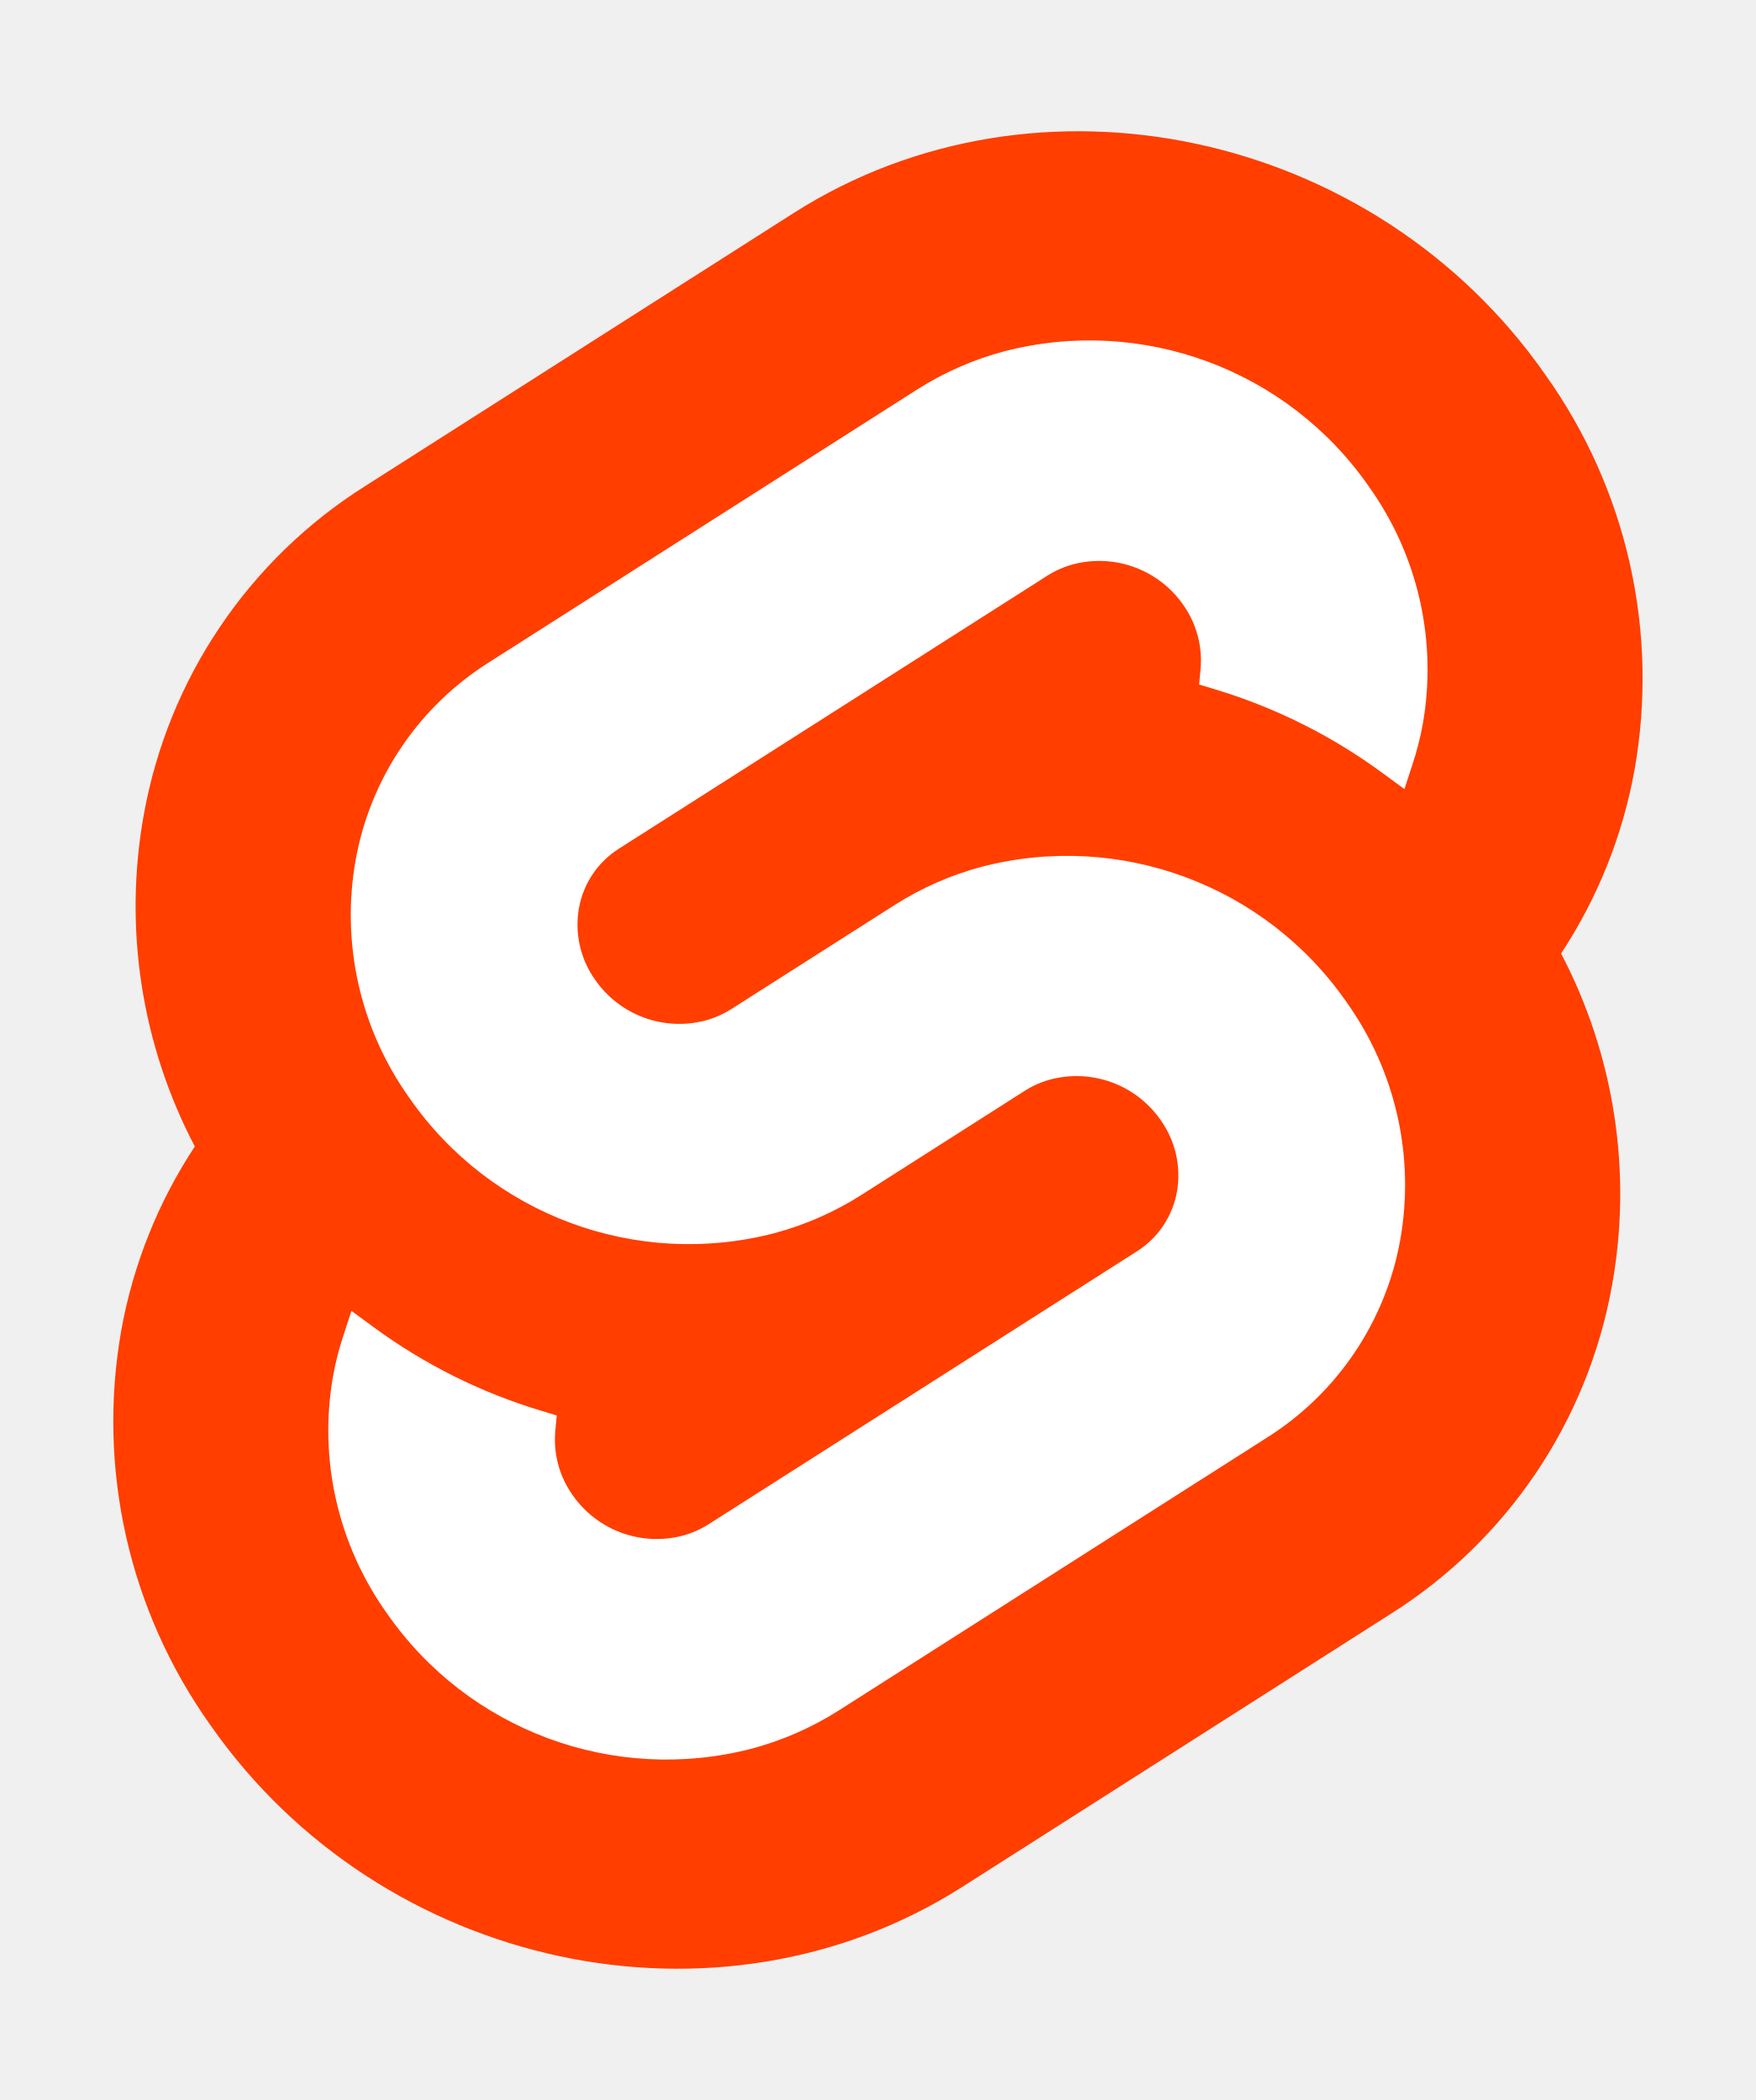
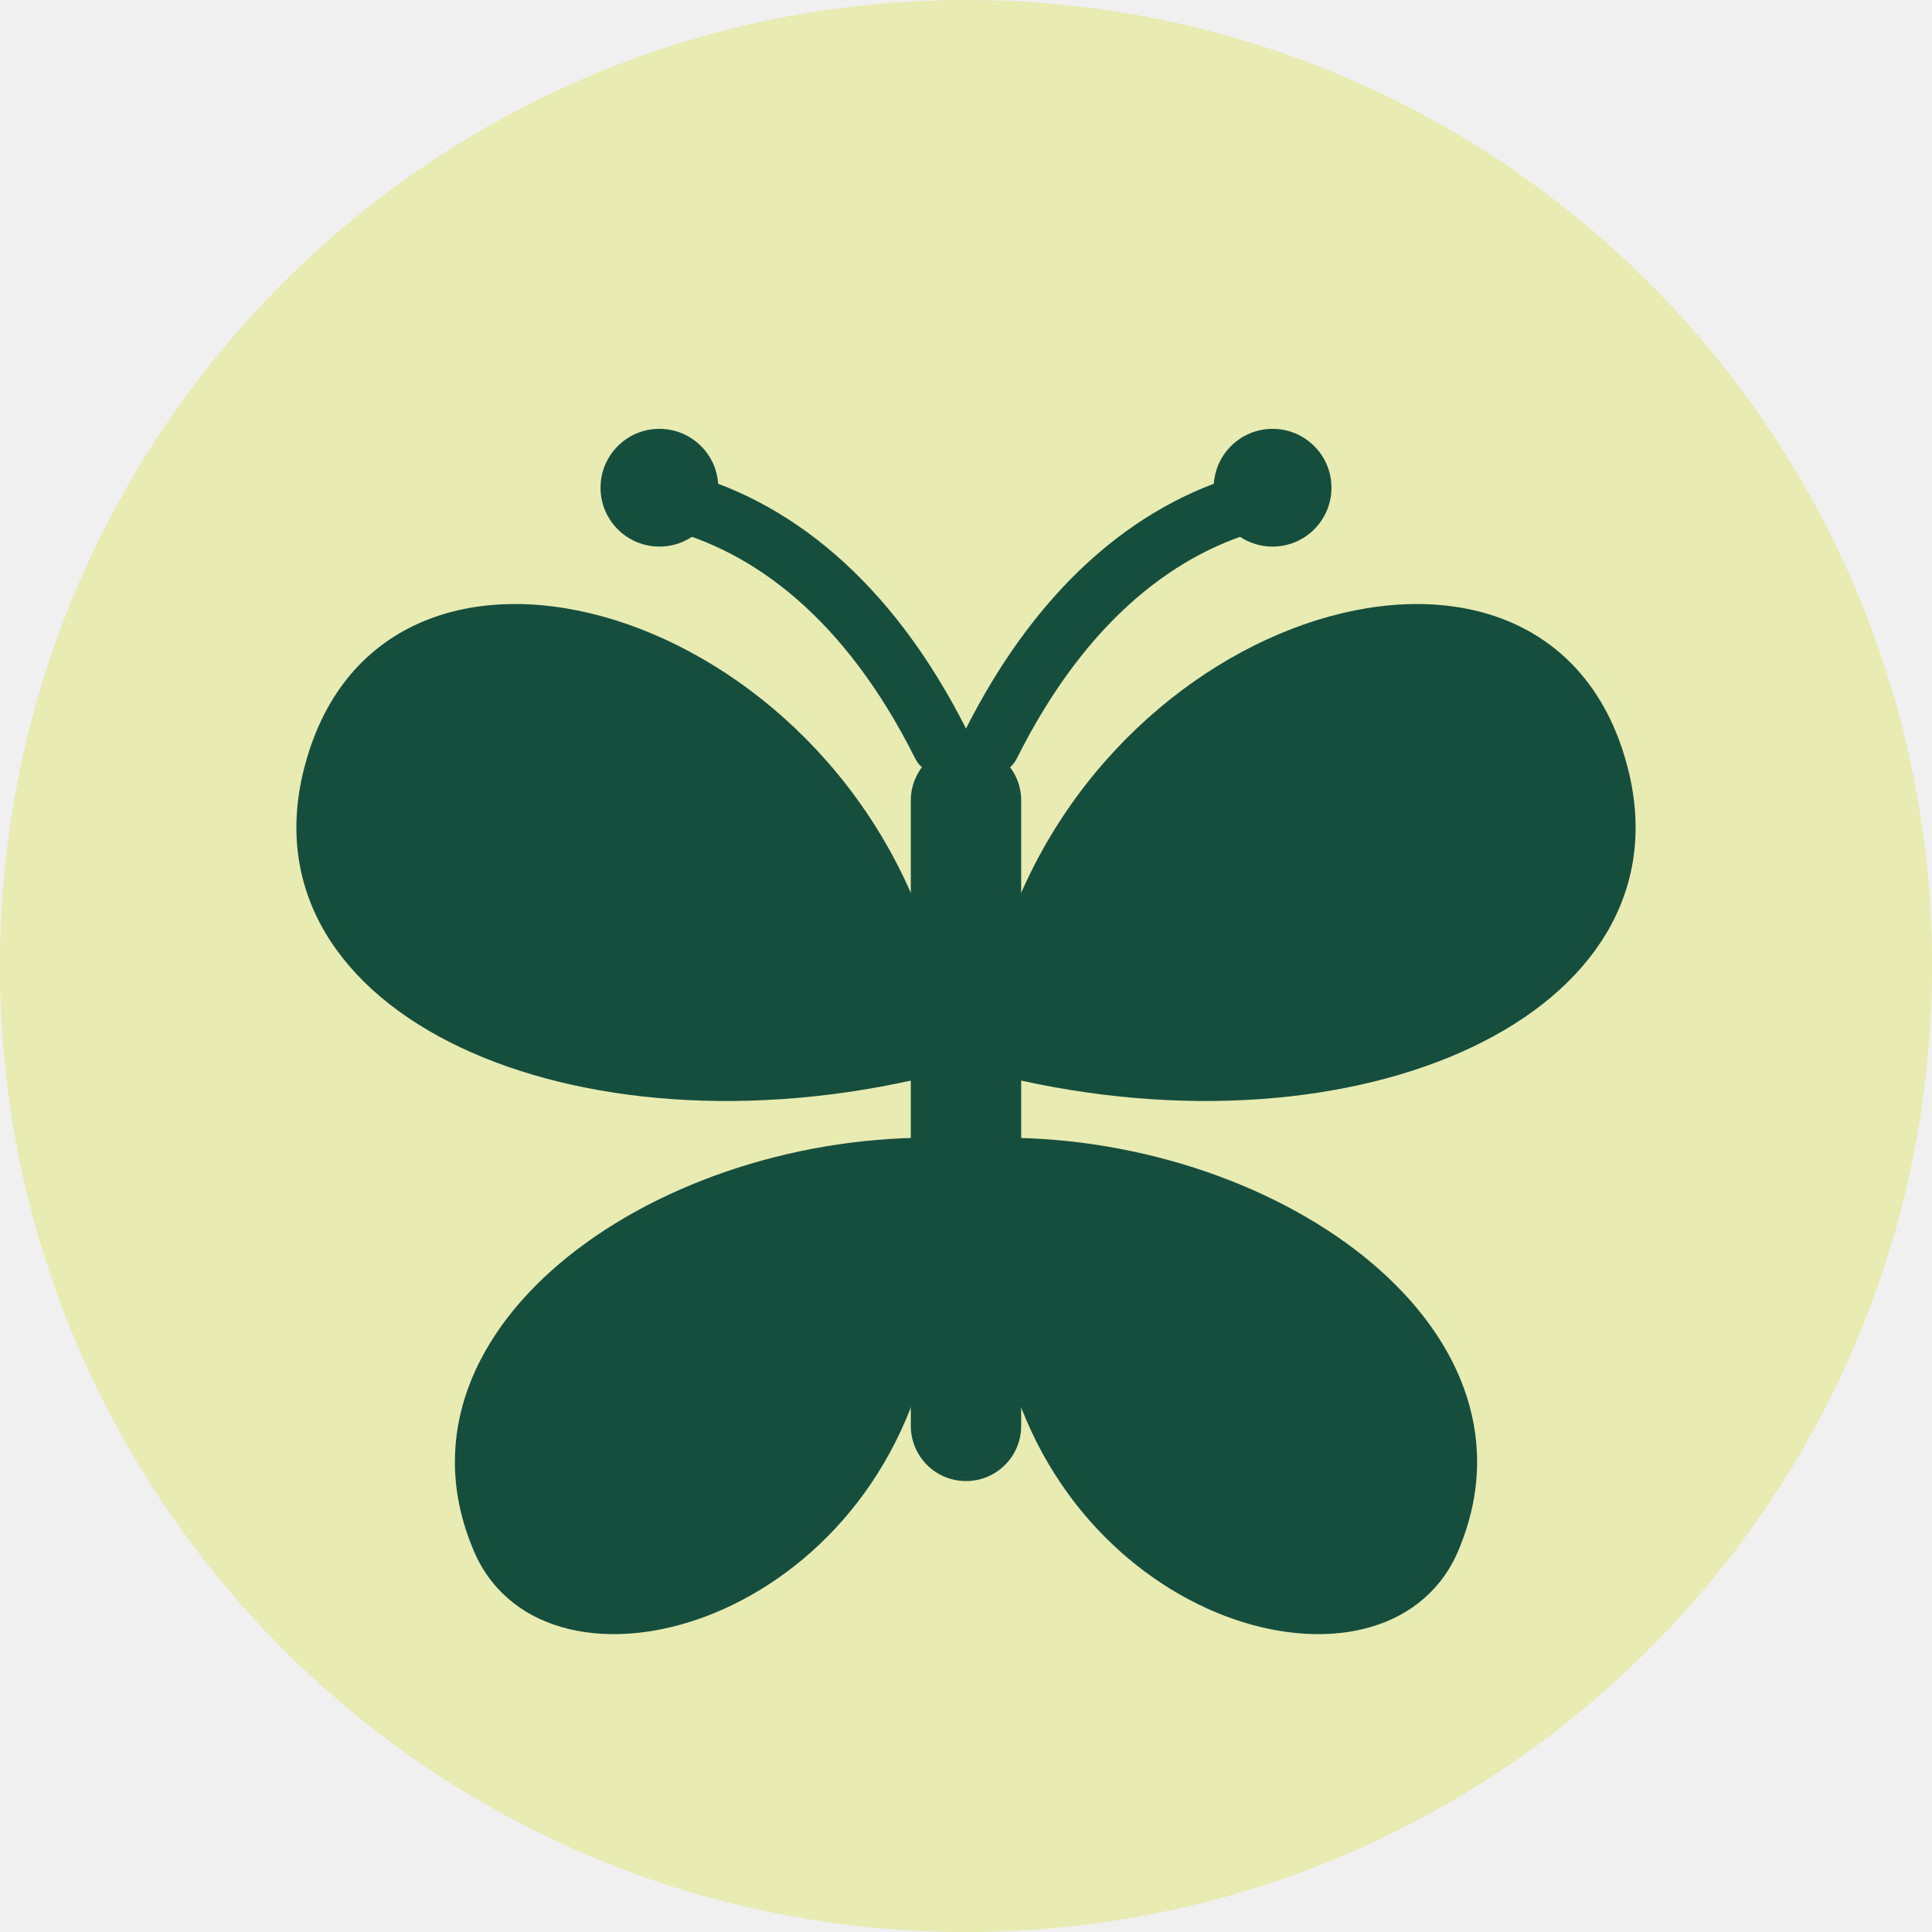
- <svg xmlns="http://www.w3.org/2000/svg" width="107" height="128" viewBox="0 0 107 128">
-   <path d="M94.157 22.819c-10.4-14.885-30.94-19.297-45.792-9.835L22.282 29.608A29.92 29.92 0 0 0 8.764 49.65a31.5 31.5 0 0 0 3.108 20.231 30 30 0 0 0-4.477 11.183 31.9 31.9 0 0 0 5.448 24.116c10.402 14.887 30.942 19.297 45.791 9.835l26.083-16.624A29.92 29.92 0 0 0 98.235 78.35a31.53 31.53 0 0 0-3.105-20.232 30 30 0 0 0 4.474-11.182 31.88 31.88 0 0 0-5.447-24.116" style="fill:#ff3e00" />
-   <path d="M45.817 106.582a20.72 20.72 0 0 1-22.237-8.243 19.17 19.17 0 0 1-3.277-14.503 18 18 0 0 1 .624-2.435l.49-1.498 1.337.981a33.6 33.6 0 0 0 10.203 5.098l.97.294-.09.968a5.85 5.85 0 0 0 1.052 3.878 6.24 6.24 0 0 0 6.695 2.485 5.8 5.8 0 0 0 1.603-.704L69.27 76.28a5.43 5.43 0 0 0 2.45-3.631 5.8 5.8 0 0 0-.987-4.371 6.24 6.24 0 0 0-6.698-2.487 5.7 5.7 0 0 0-1.6.704l-9.953 6.345a19 19 0 0 1-5.296 2.326 20.72 20.72 0 0 1-22.237-8.243 19.17 19.17 0 0 1-3.277-14.502 17.99 17.99 0 0 1 8.13-12.052l26.081-16.623a19 19 0 0 1 5.3-2.329 20.72 20.72 0 0 1 22.237 8.243 19.17 19.17 0 0 1 3.277 14.503 18 18 0 0 1-.624 2.435l-.49 1.498-1.337-.98a33.6 33.6 0 0 0-10.203-5.1l-.97-.294.09-.968a5.86 5.86 0 0 0-1.052-3.878 6.24 6.24 0 0 0-6.696-2.485 5.8 5.8 0 0 0-1.602.704L37.73 51.72a5.42 5.42 0 0 0-2.449 3.63 5.79 5.79 0 0 0 .986 4.372 6.24 6.24 0 0 0 6.698 2.486 5.8 5.8 0 0 0 1.602-.704l9.952-6.342a19 19 0 0 1 5.295-2.328 20.72 20.72 0 0 1 22.237 8.242 19.17 19.17 0 0 1 3.277 14.503 18 18 0 0 1-8.13 12.053l-26.081 16.622a19 19 0 0 1-5.3 2.328" style="fill:#fff" />
+ <svg xmlns="http://www.w3.org/2000/svg" viewBox="0 0 64 64">
+   <circle cx="32" cy="32" r="32" fill="#e8ebb2" />
+   <g fill="#164e3e" transform="translate(6 6) scale(0.8125)">
+     <path d="M31 23c-3-6-7-9-11-10M33 23c3-6 7-9 11-10" fill="none" stroke="#164e3e" stroke-width="2.4" stroke-linecap="round" />
+     <circle cx="19.5" cy="12.5" r="2.4" />
+     <circle cx="44.5" cy="12.5" r="2.4" />
+     <path d="M30.5 31C26 17 8 12 5 24c-2.5 10 11 16 25.5 12.5Z" />
+     <path d="M33.5 31C38 17 56 12 59 24c2.5 10-11 16-25.5 12.5Z" />
+     <path d="M30.5 39C19 39 8 47 12 56c3 6.5 16 3 18.5-8.5Z" />
+     <path d="M33.5 39C45 39 56 47 52 56c-3 6.5-16 3-18.5-8.5Z" />
+     <rect x="29.75" y="23" width="4.5" height="30" rx="2.25" />
+   </g>
</svg>
